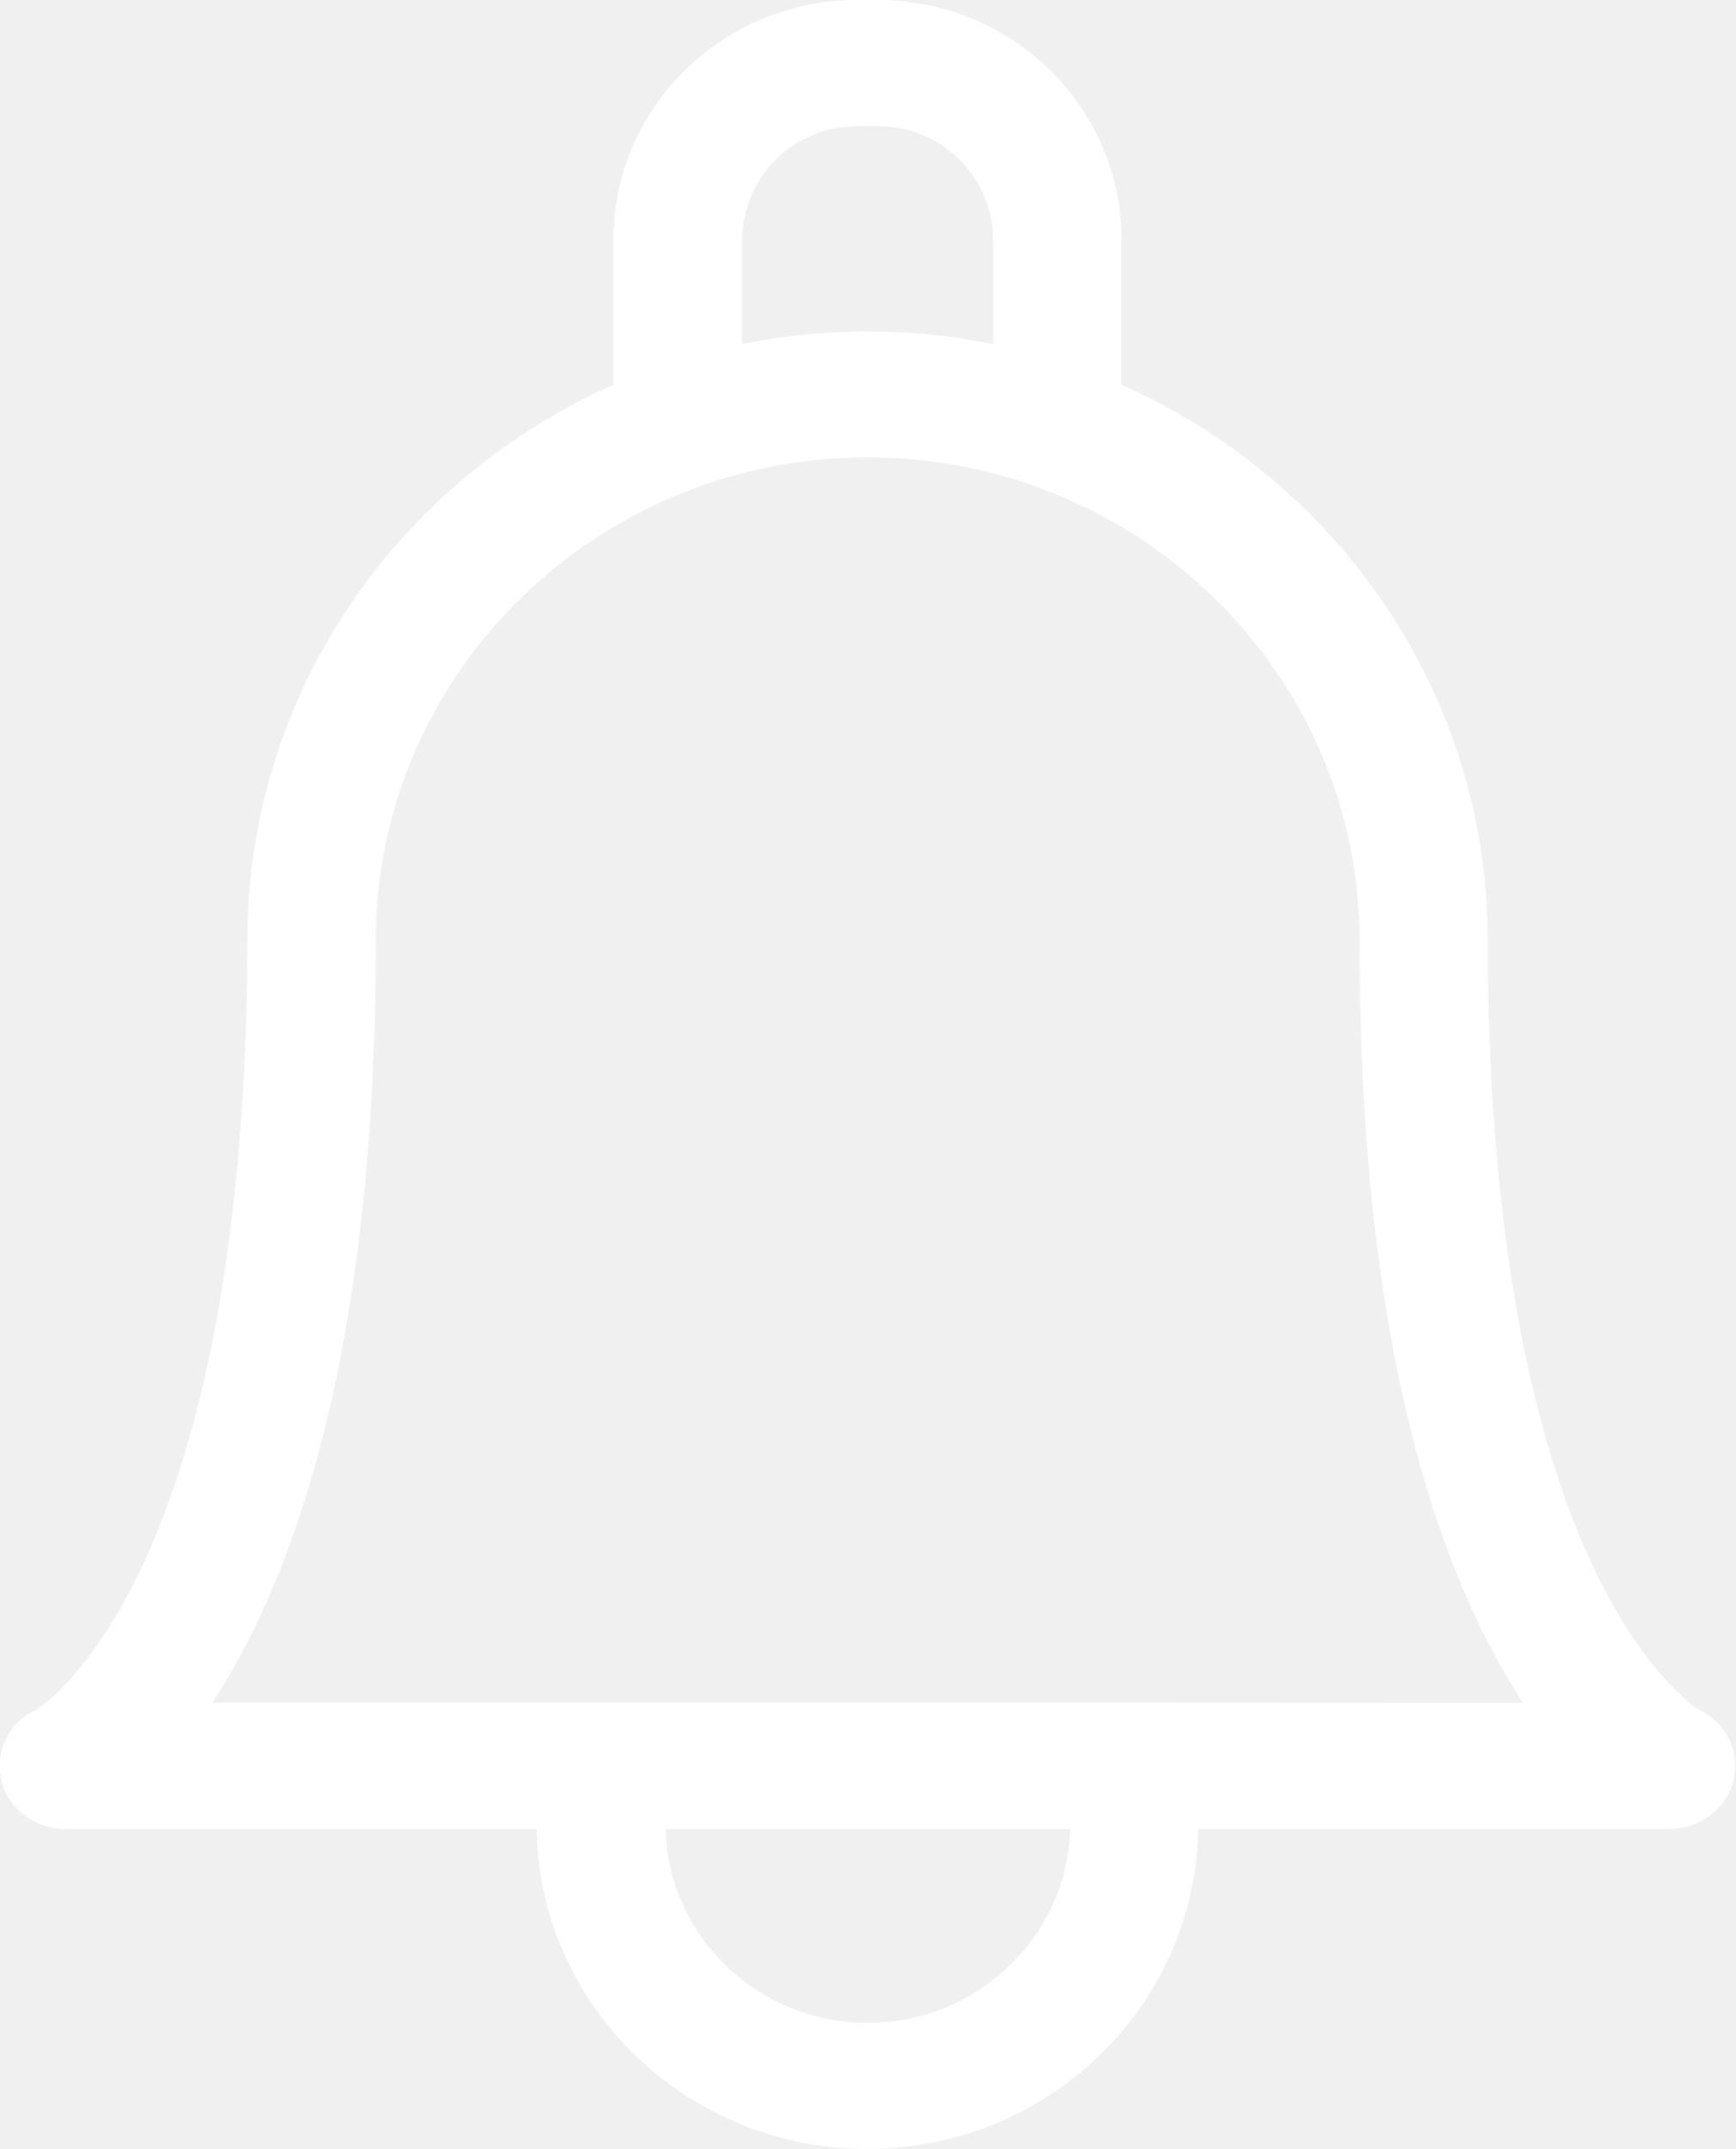
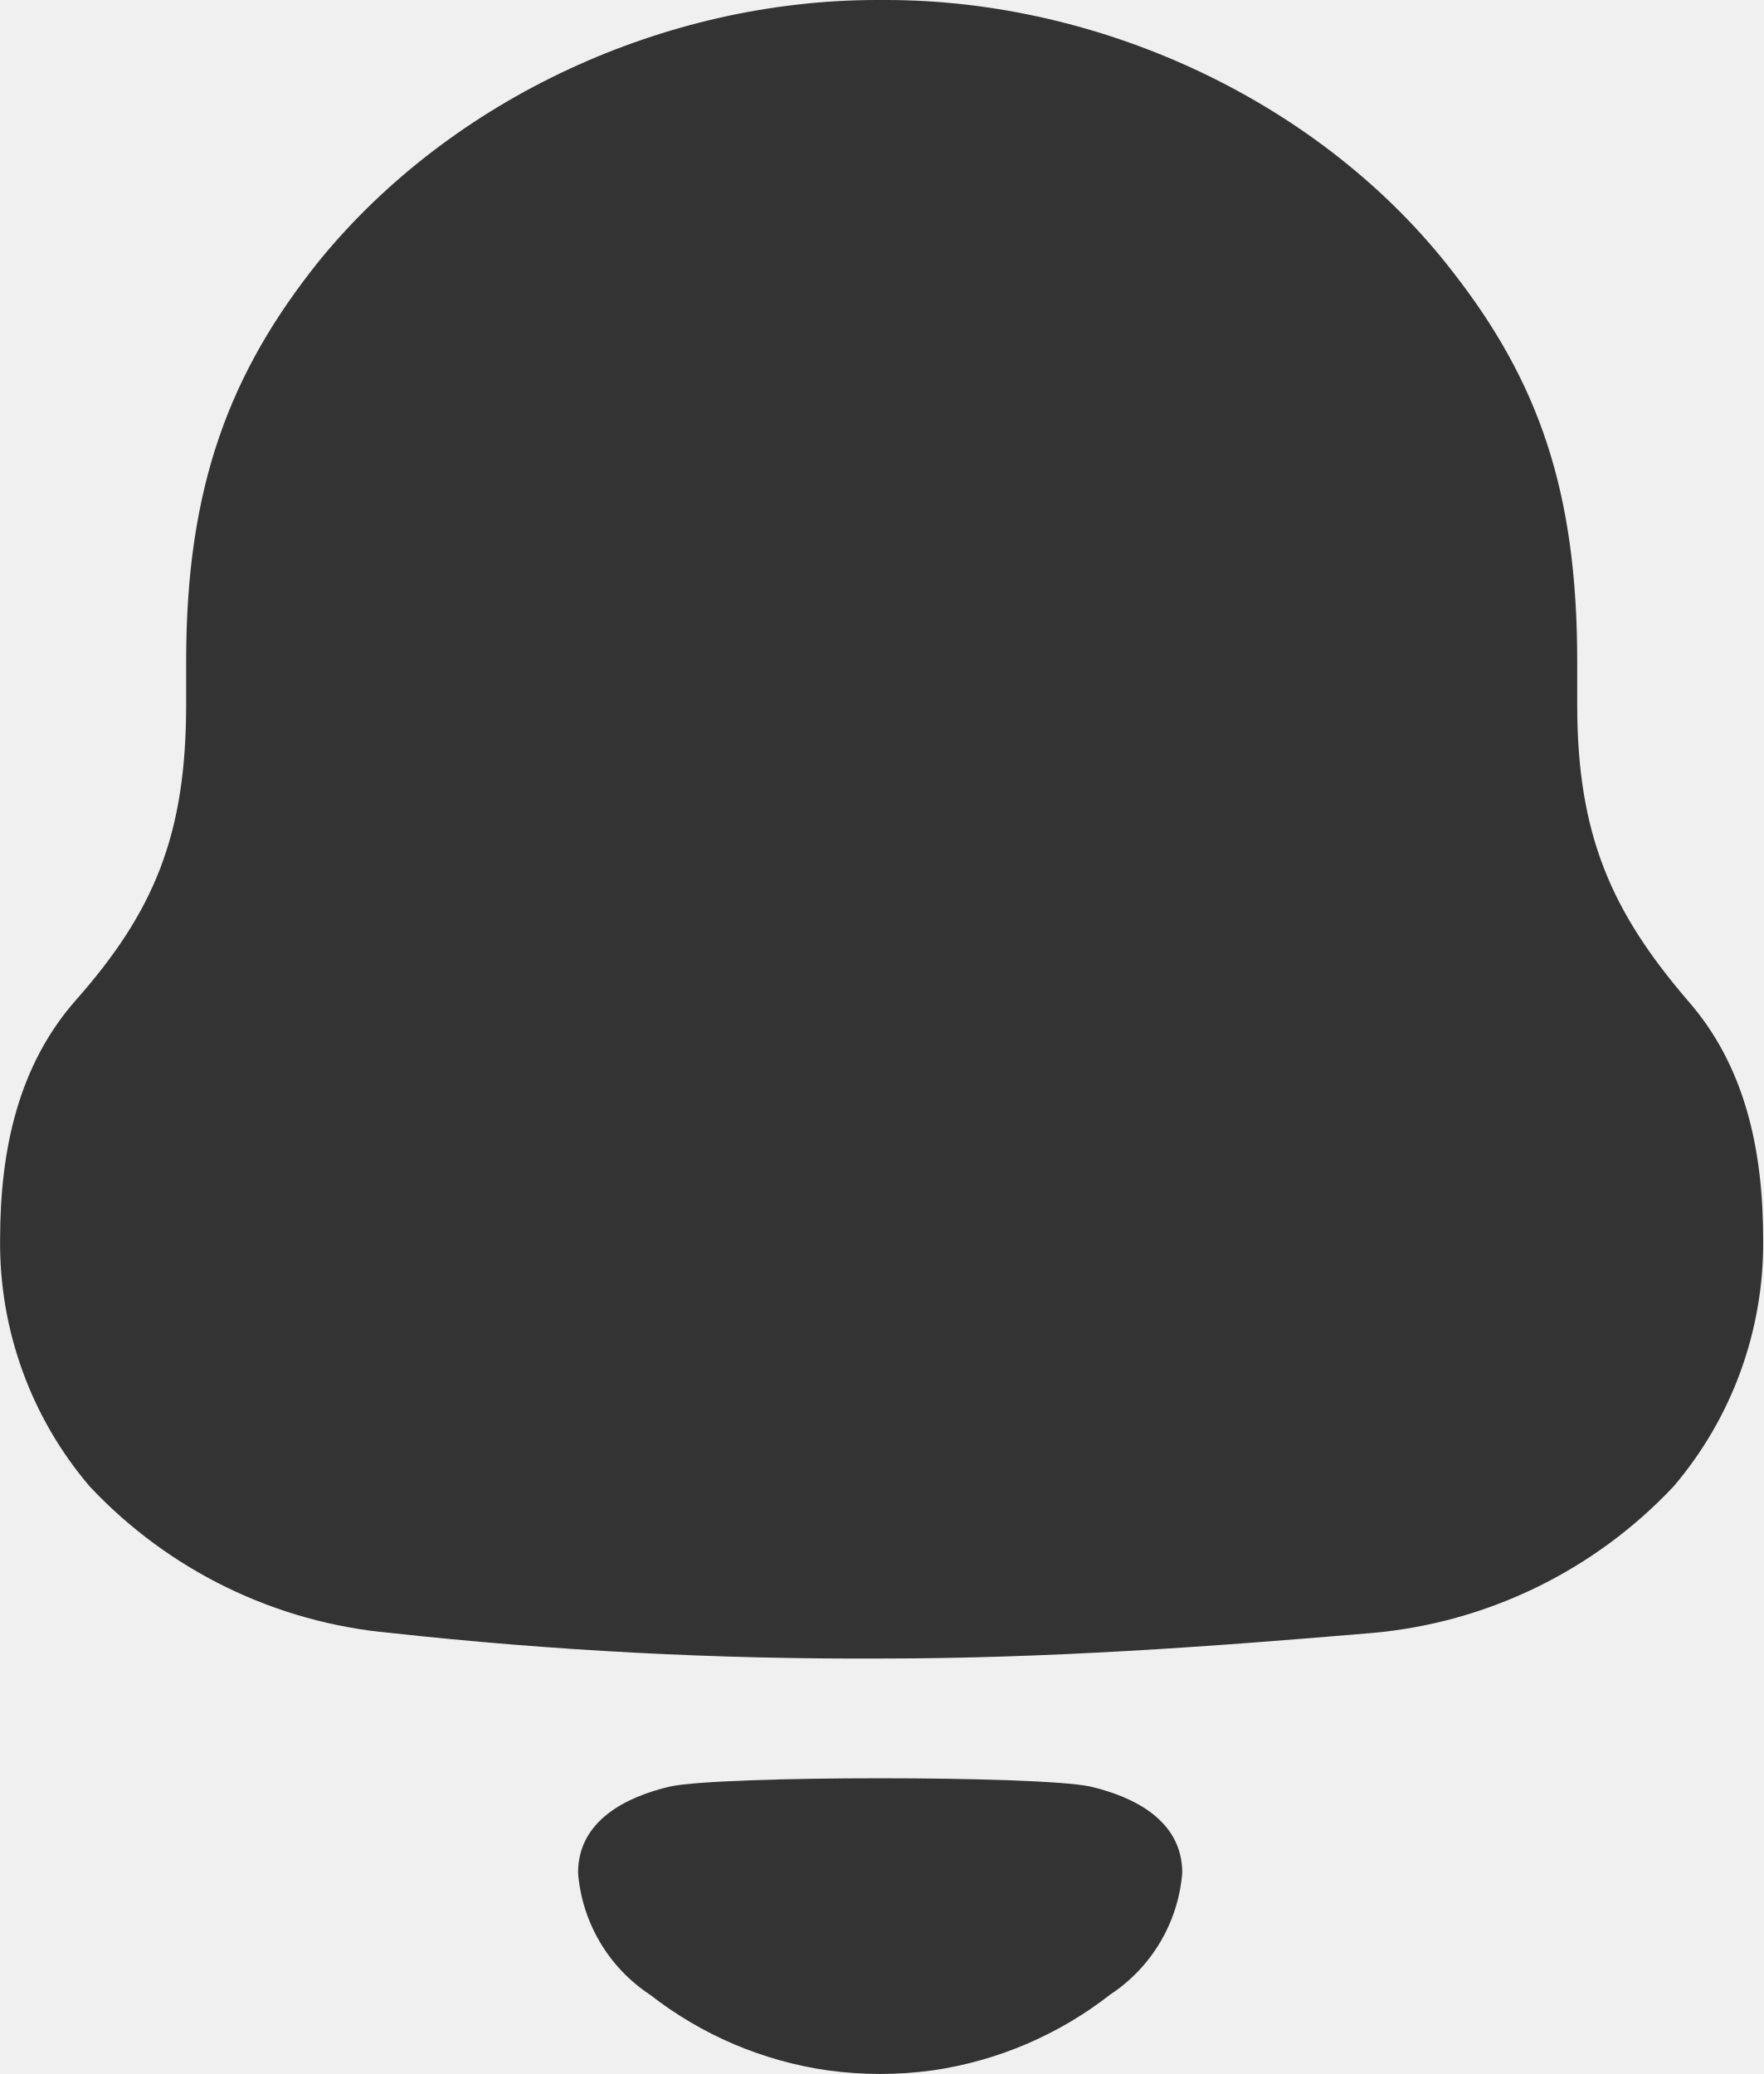
- <svg xmlns="http://www.w3.org/2000/svg" id="Layer_1" data-name="Layer 1" viewBox="0 0 317.76 393.44">
-   <path d="M325.23,316.38c-1.18-.75-10.06-6.85-19-25.29-16.33-33.88-19.76-81.6-19.76-115.66,0-.15,0-.3,0-.44-.18-45-27.7-83.84-67.07-101.25V47.11c0-24.17-20-43.83-44.66-43.83h-3.71c-24.62,0-44.66,19.66-44.66,43.83V73.74C86.89,91.21,59.32,130.22,59.32,175.43c0,34.06-3.43,81.78-19.77,115.66-8.89,18.44-17.78,24.54-19,25.29a11.16,11.16,0,0,0-6.28,12.75c1.16,5.33,6.24,9,11.8,9h86.24c.48,32.38,27.45,58.58,60.56,58.58s60.09-26.2,60.57-58.58h86.24c5.55,0,10.64-3.68,11.8-9A11.15,11.15,0,0,0,325.23,316.38ZM149.93,47.11a21,21,0,0,1,21.13-20.74h3.71A21,21,0,0,1,195.9,47.11V66.26a116.25,116.25,0,0,0-46,0V47.11Zm23,326.52c-20.13,0-36.56-15.85-37-35.49H210C209.48,357.78,193.05,373.63,172.91,373.63ZM220.29,315H52.92a117.69,117.69,0,0,0,6.17-10.6c15.77-30.46,23.76-73.87,23.76-129,0-48.73,40.4-88.38,90.06-88.38S263,126.7,263,175.47c0,.14,0,.28,0,.42,0,54.92,8,98.17,23.76,128.55a117.69,117.69,0,0,0,6.17,10.6Z" transform="translate(-14.03 -3.28)" style="fill:#fff" />
+ <svg xmlns="http://www.w3.org/2000/svg" id="Layer_1" data-name="Layer 1" viewBox="0 0 196.92 231.67">
+   <path d="M202.69,87.89c0,14.55,3.85,23.12,12.31,33,6.41,7.28,8.46,16.63,8.46,26.77a41.89,41.89,0,0,1-10,27.54,52.57,52.57,0,0,1-33.6,16.37c-18.2,1.55-36.41,2.86-54.86,2.86a481.59,481.59,0,0,1-54.87-2.86A52.47,52.47,0,0,1,36.55,175.2a41.86,41.86,0,0,1-10-27.54c0-10.14,2.06-19.49,8.46-26.77,8.73-9.88,12.32-18.45,12.32-33V83c0-19.49,4.86-32.23,14.86-44.7C77.06,20.07,100.9,9.17,124.49,9.17h1c24.1,0,48.71,11.43,63.33,30.4C198.34,51.78,202.69,64,202.69,83ZM91.1,218.37c0-5.83,5.36-8.5,10.31-9.65,5.79-1.22,41.07-1.22,46.86,0,4.95,1.15,10.31,3.82,10.31,9.65a18,18,0,0,1-8.05,13.6,42,42,0,0,1-19.85,8.47,43.43,43.43,0,0,1-11.67,0A41.87,41.87,0,0,1,99.16,232,18,18,0,0,1,91.1,218.37Z" transform="translate(-26.54 -9.17)" style="fill:#333;fill-rule:evenodd" />
</svg>
